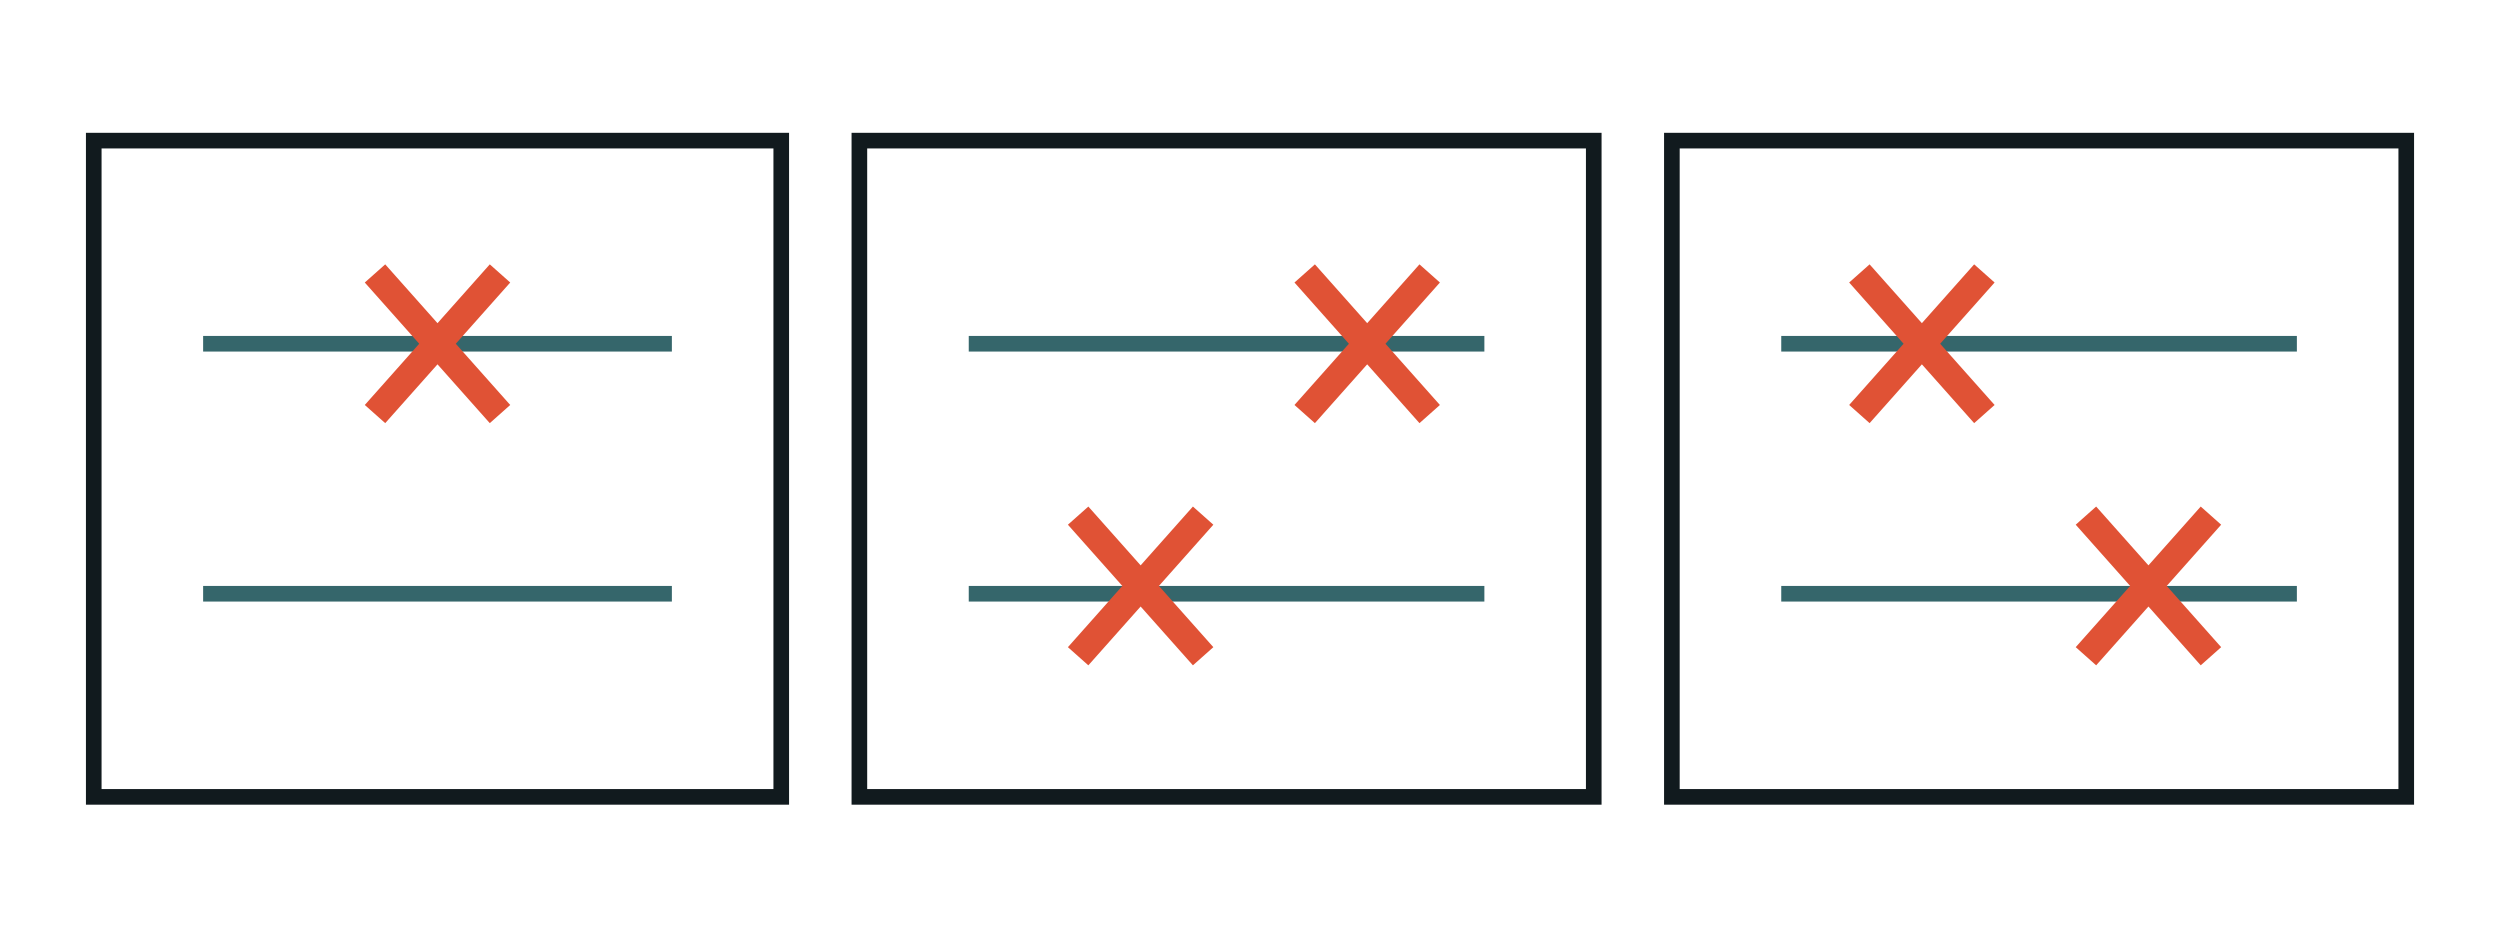
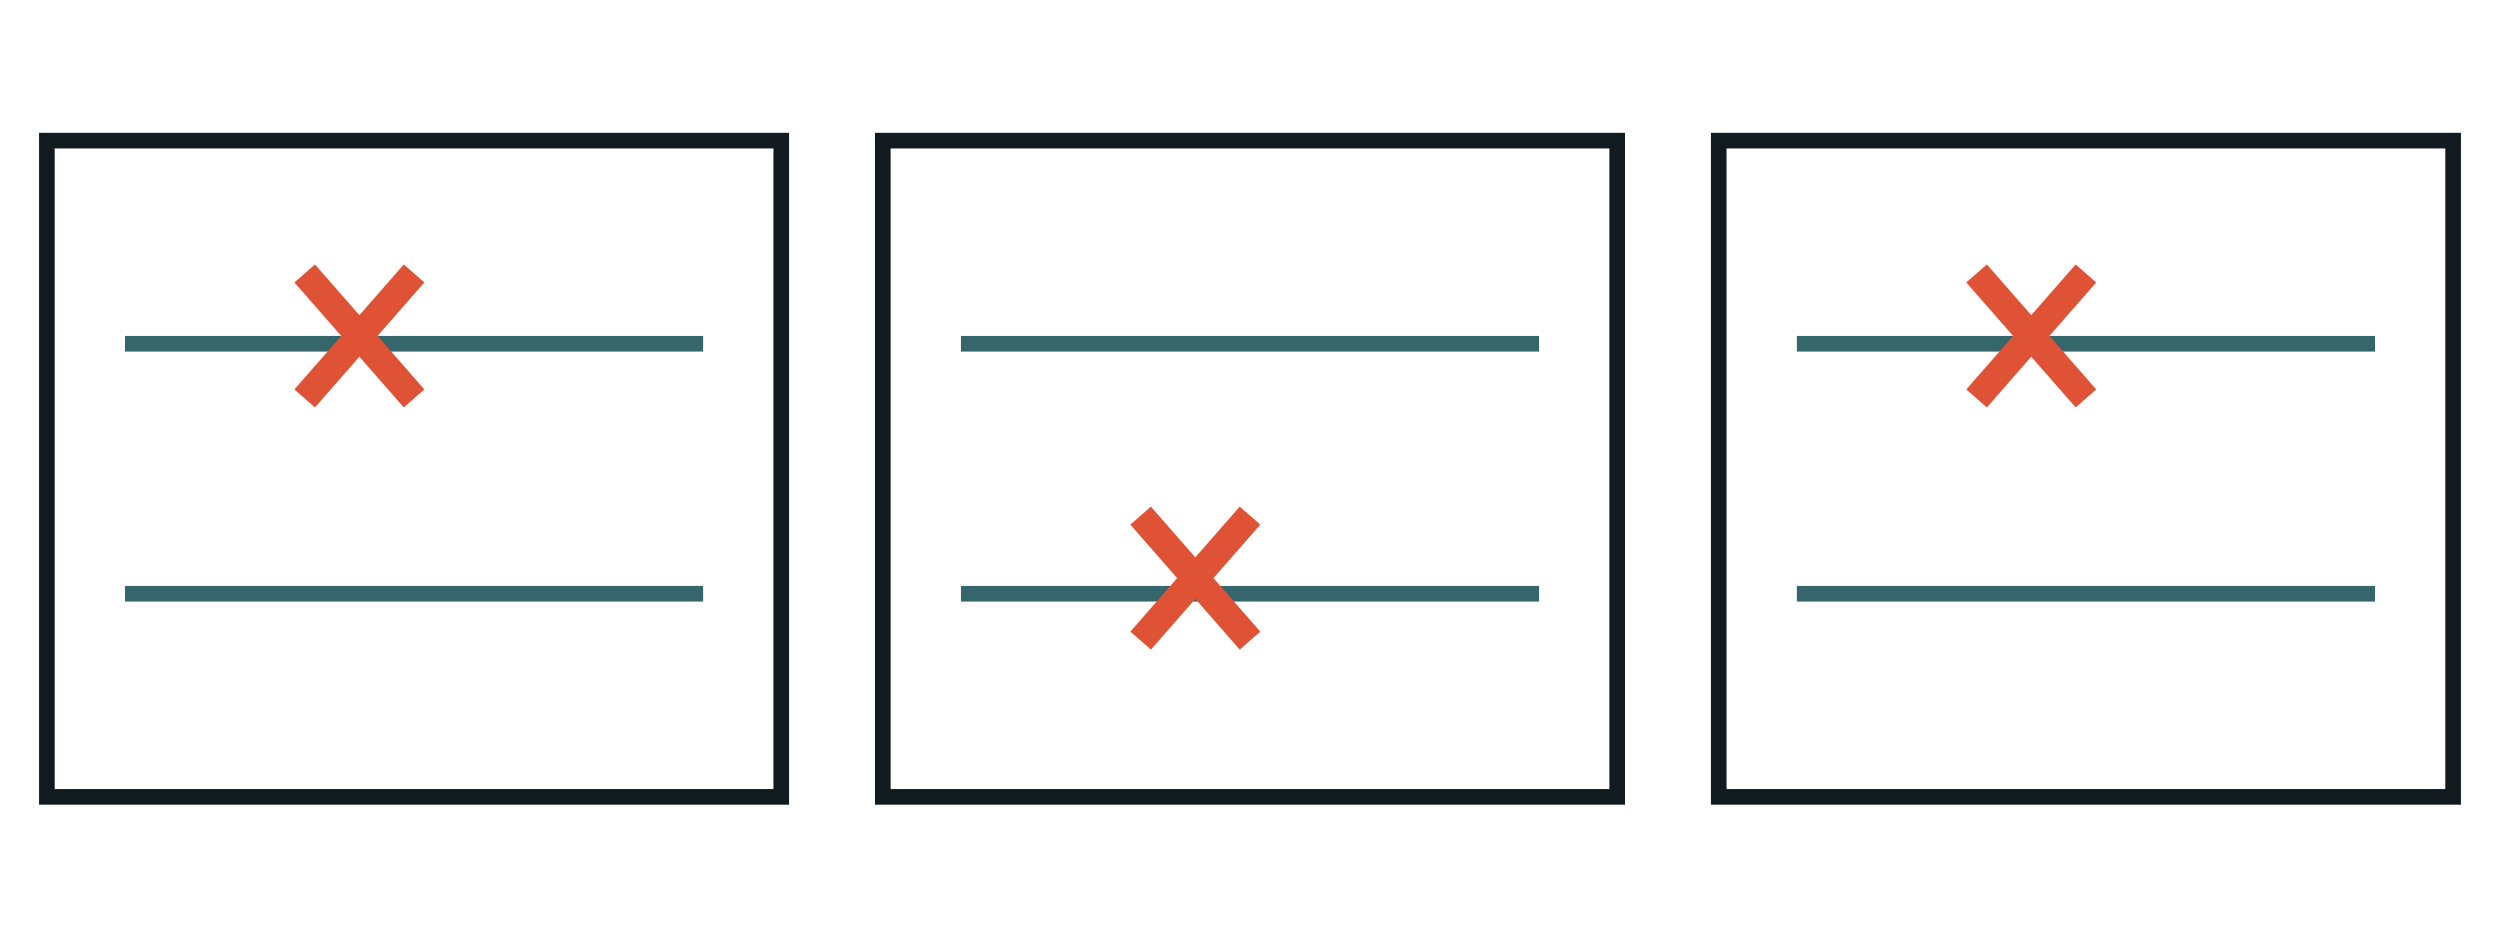
- <svg xmlns="http://www.w3.org/2000/svg" viewBox="0 0 640 240" fill="none">
-   <g stroke="#111a1e" stroke-width="4">
-     <rect x="24" y="36" width="176" height="168" />
-     <rect x="220" y="36" width="188" height="168" />
-     <rect x="428" y="36" width="188" height="168" />
+ <svg xmlns="http://www.w3.org/2000/svg" viewBox="0 0 640 240" preserveAspectRatio="none" fill="none">
+   <g data-stage="decision-story" transform="translate(106 0)">
+     <rect x="-94" y="36" width="188" height="168" stroke="#111a1e" stroke-width="4" />
+     <path d="M-74 88H74M-74 152H74" stroke="#35666b" stroke-width="4" />
+     <path d="m-28 70 28 32m0-32-28 32" stroke="#e05235" stroke-width="7" />
  </g>
-   <g stroke="#35666b" stroke-width="4">
-     <path d="M52 88H172M248 88H380M456 88H588" />
-     <path d="M52 152H172M248 152H380M456 152H588" />
+   <g data-stage="stakeholder-pathway" transform="translate(320 0)">
+     <rect x="-94" y="36" width="188" height="168" stroke="#111a1e" stroke-width="4" />
+     <path d="M-74 88H74M-74 152H74" stroke="#35666b" stroke-width="4" />
+     <path d="m-28 132 28 32m0-32-28 32" stroke="#e05235" stroke-width="7" />
  </g>
-   <g stroke="#e05235" stroke-width="7">
-     <path d="m96 70 32 36m0-36-32 36M276 132l32 36m0-36-32 36M334 70l32 36m0-36-32 36M476 70l32 36m0-36-32 36M534 132l32 36m0-36-32 36" />
+   <g data-stage="field-transfer" transform="translate(534 0)">
+     <rect x="-94" y="36" width="188" height="168" stroke="#111a1e" stroke-width="4" />
+     <path d="M-74 88H74M-74 152H74" stroke="#35666b" stroke-width="4" />
+     <path d="m-28 70 28 32m0-32-28 32" stroke="#e05235" stroke-width="7" />
  </g>
</svg>
